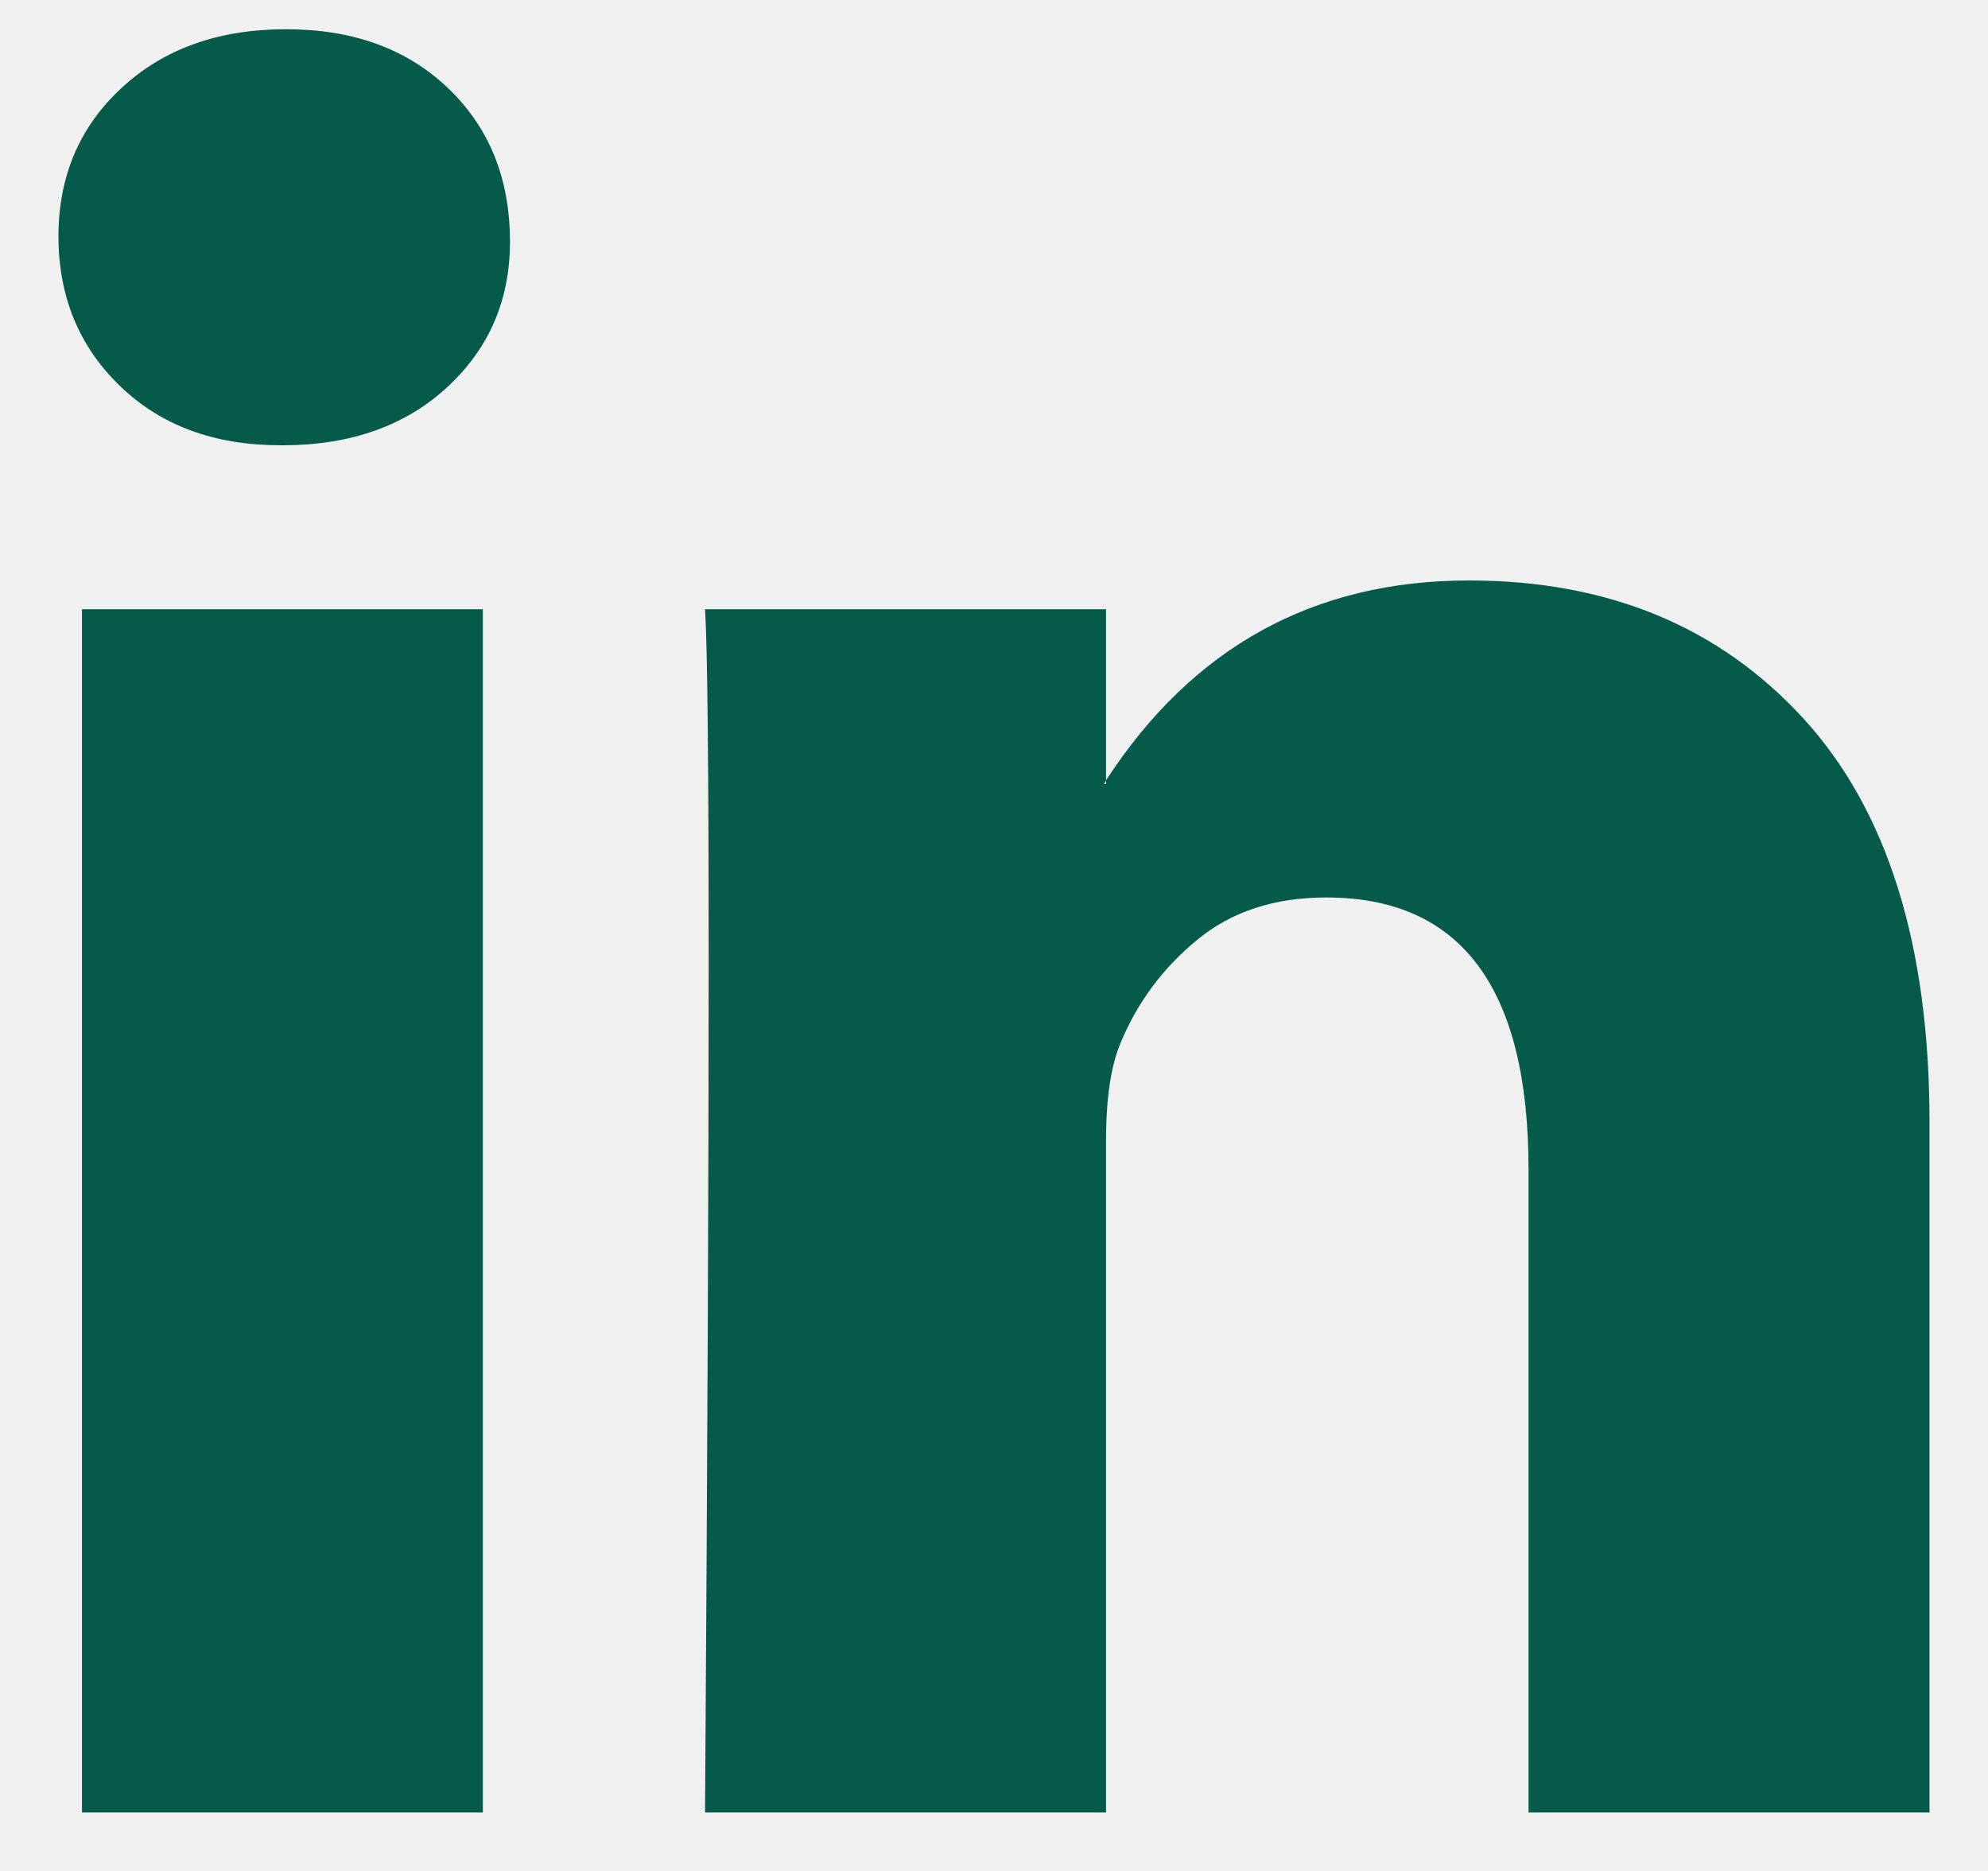
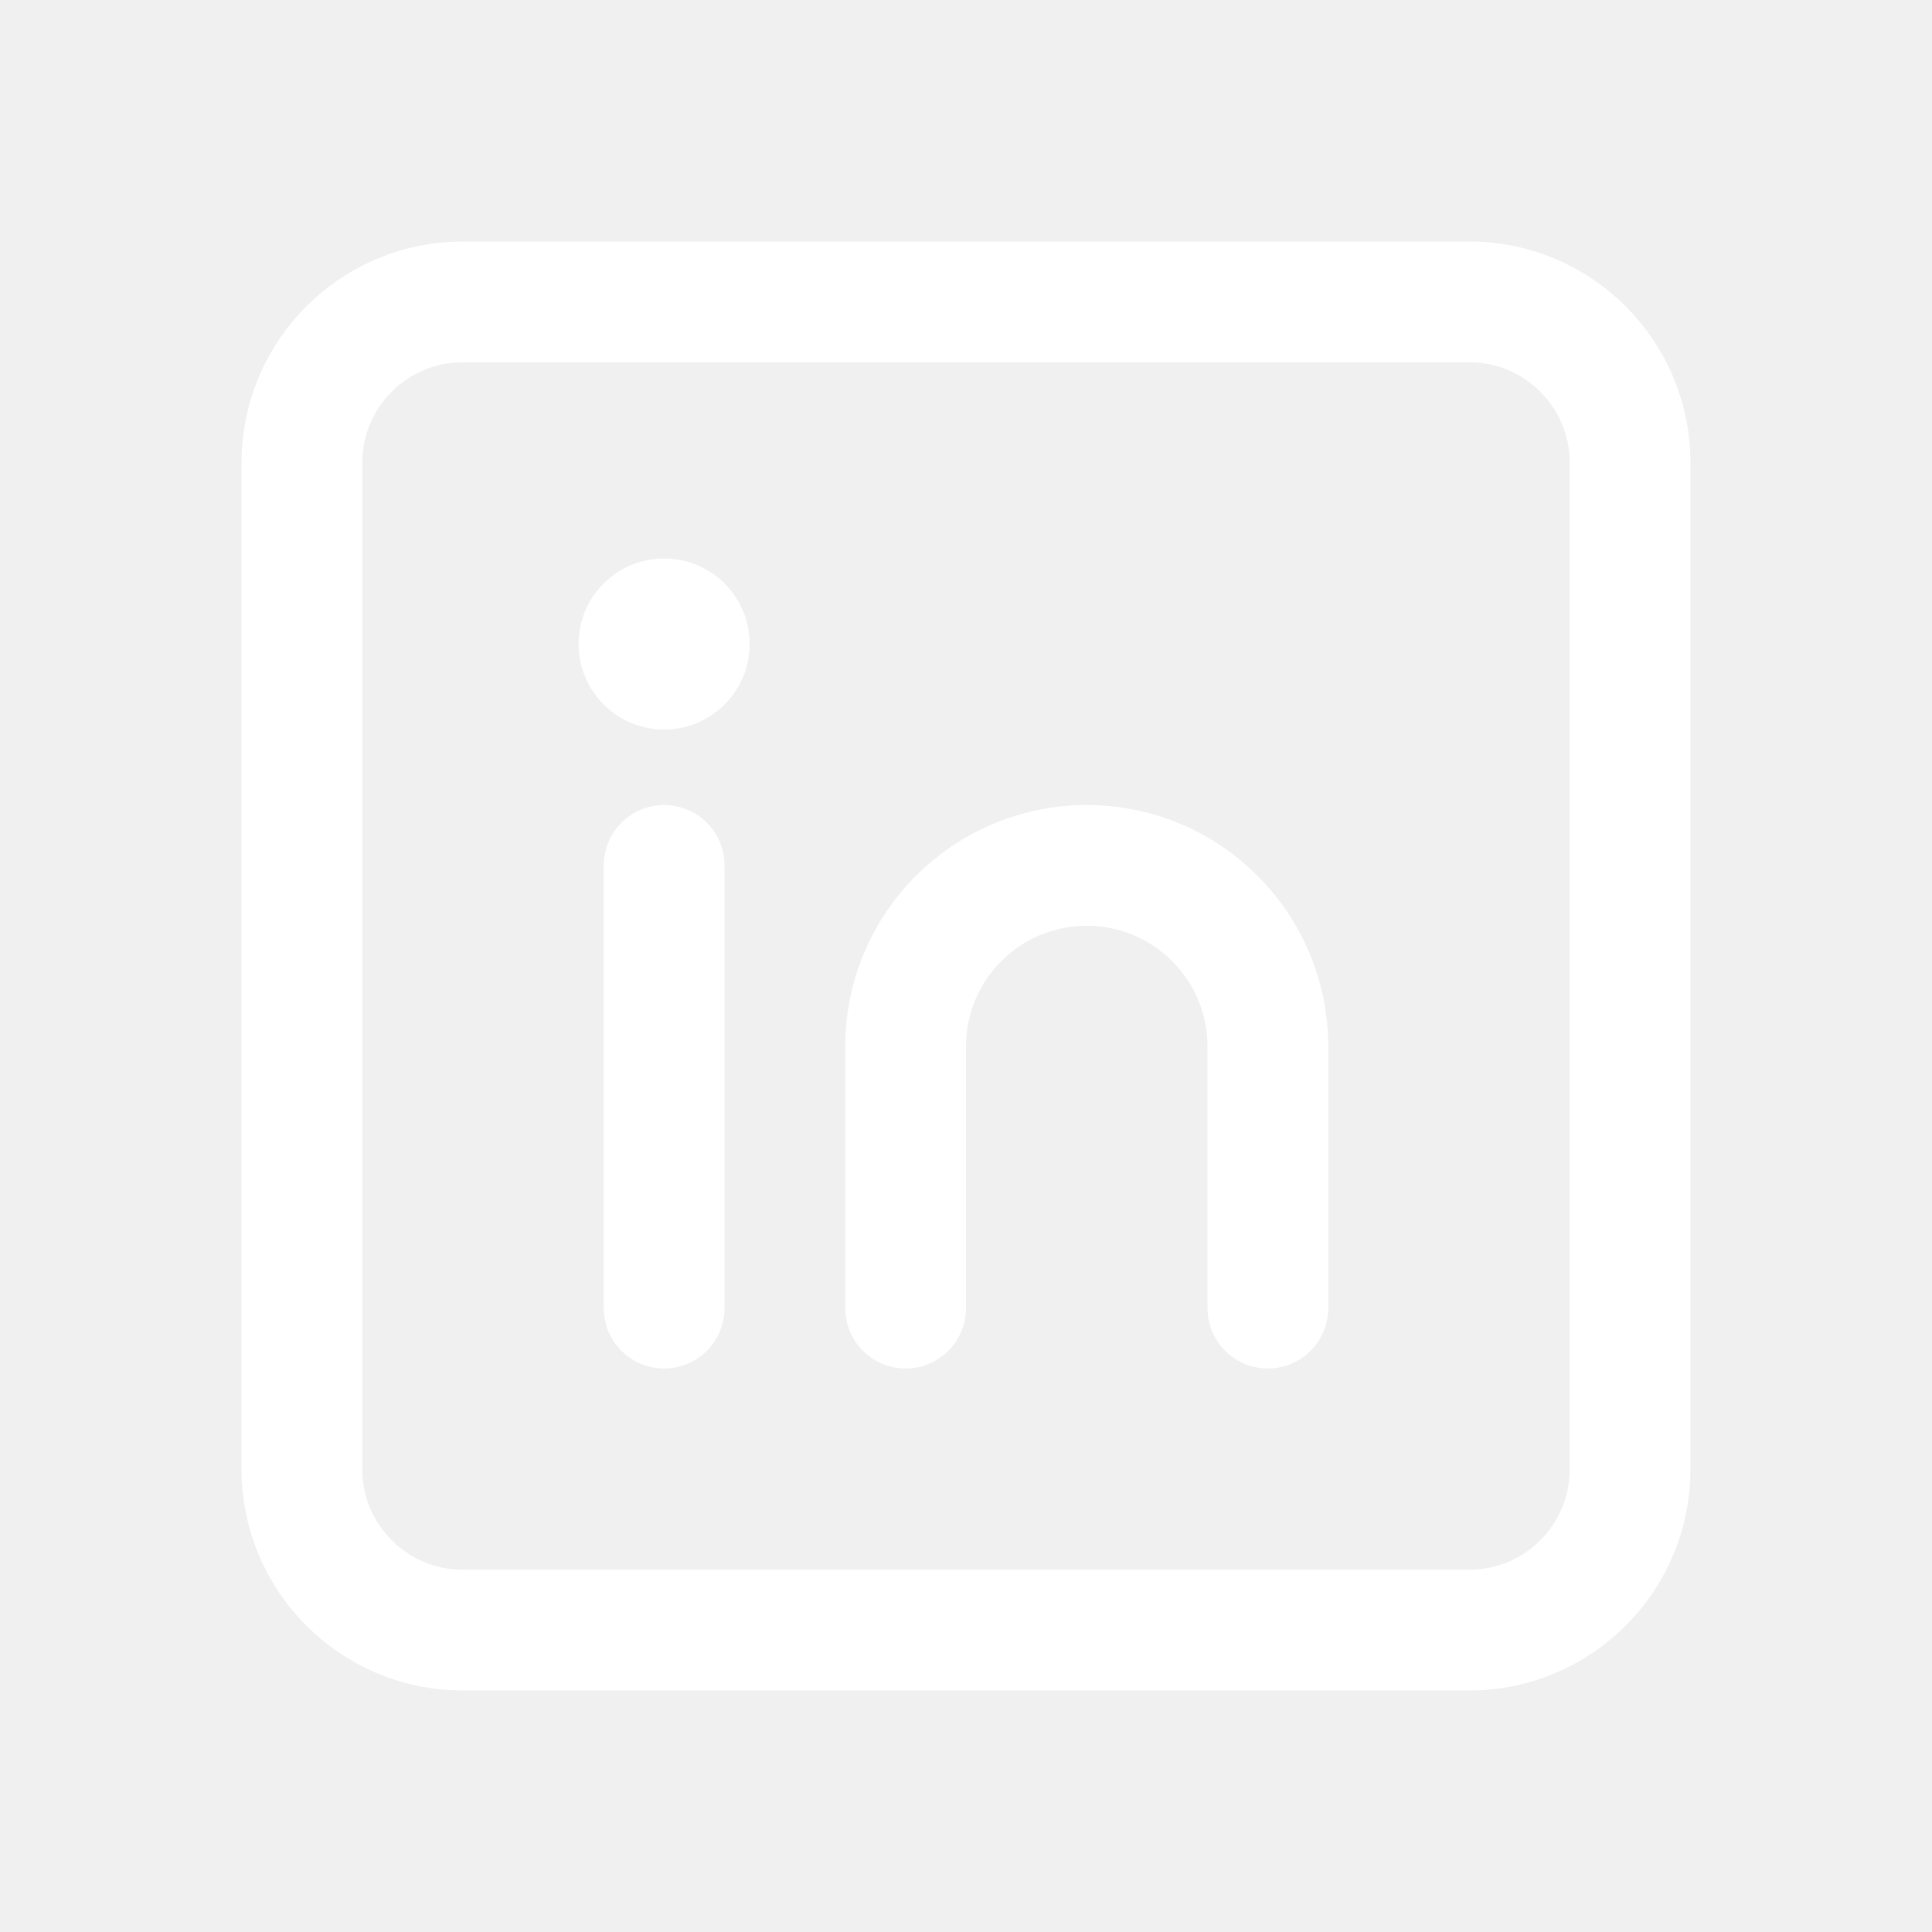
- <svg xmlns="http://www.w3.org/2000/svg" width="17" height="16" viewBox="0 0 17 16" fill="none">
-   <g id="Social Media">
-     <path id="Vector" d="M0.5 2.021C0.5 1.508 0.68 1.084 1.041 0.751C1.401 0.417 1.869 0.25 2.446 0.25C3.012 0.25 3.47 0.414 3.82 0.743C4.181 1.082 4.361 1.523 4.361 2.068C4.361 2.561 4.186 2.971 3.836 3.3C3.476 3.639 3.002 3.808 2.415 3.808H2.4C1.833 3.808 1.375 3.639 1.025 3.3C0.675 2.961 0.5 2.535 0.5 2.021ZM0.701 15.5V5.21H4.129V15.5H0.701ZM6.029 15.5H9.458V9.754C9.458 9.395 9.499 9.118 9.581 8.922C9.725 8.573 9.944 8.278 10.238 8.037C10.531 7.795 10.899 7.675 11.342 7.675C12.495 7.675 13.071 8.45 13.071 10.001V15.5H16.5V9.6C16.5 8.08 16.14 6.928 15.419 6.142C14.698 5.356 13.746 4.964 12.562 4.964C11.234 4.964 10.199 5.534 9.458 6.673V6.704H9.442L9.458 6.673V5.21H6.029C6.05 5.539 6.06 6.561 6.06 8.275C6.06 9.99 6.05 12.399 6.029 15.5Z" fill="#065A4A" />
+ <svg xmlns="http://www.w3.org/2000/svg" width="800px" height="800px" viewBox="0 0 192 192" fill="none" stroke="#ffffff">
+   <g id="SVGRepo_bgCarrier" stroke-width="0" />
+   <g id="SVGRepo_tracerCarrier" stroke-linecap="round" stroke-linejoin="round" />
+   <g id="SVGRepo_iconCarrier">
+     <rect width="132" height="132" x="30" y="30" stroke="#ffffff" stroke-width="12" rx="16" />
+     <path stroke="#ffffff" stroke-linecap="round" stroke-linejoin="round" stroke-width="12" d="M66 86v44" />
+     <circle cx="66" cy="64" r="8" fill="#ffffff" />
+     <path stroke="#ffffff" stroke-linecap="round" stroke-width="12" d="M126 130v-26c0-9.941-8.059-18-18-18v0c-9.941 0-18 8.059-18 18v26" />
  </g>
</svg>
